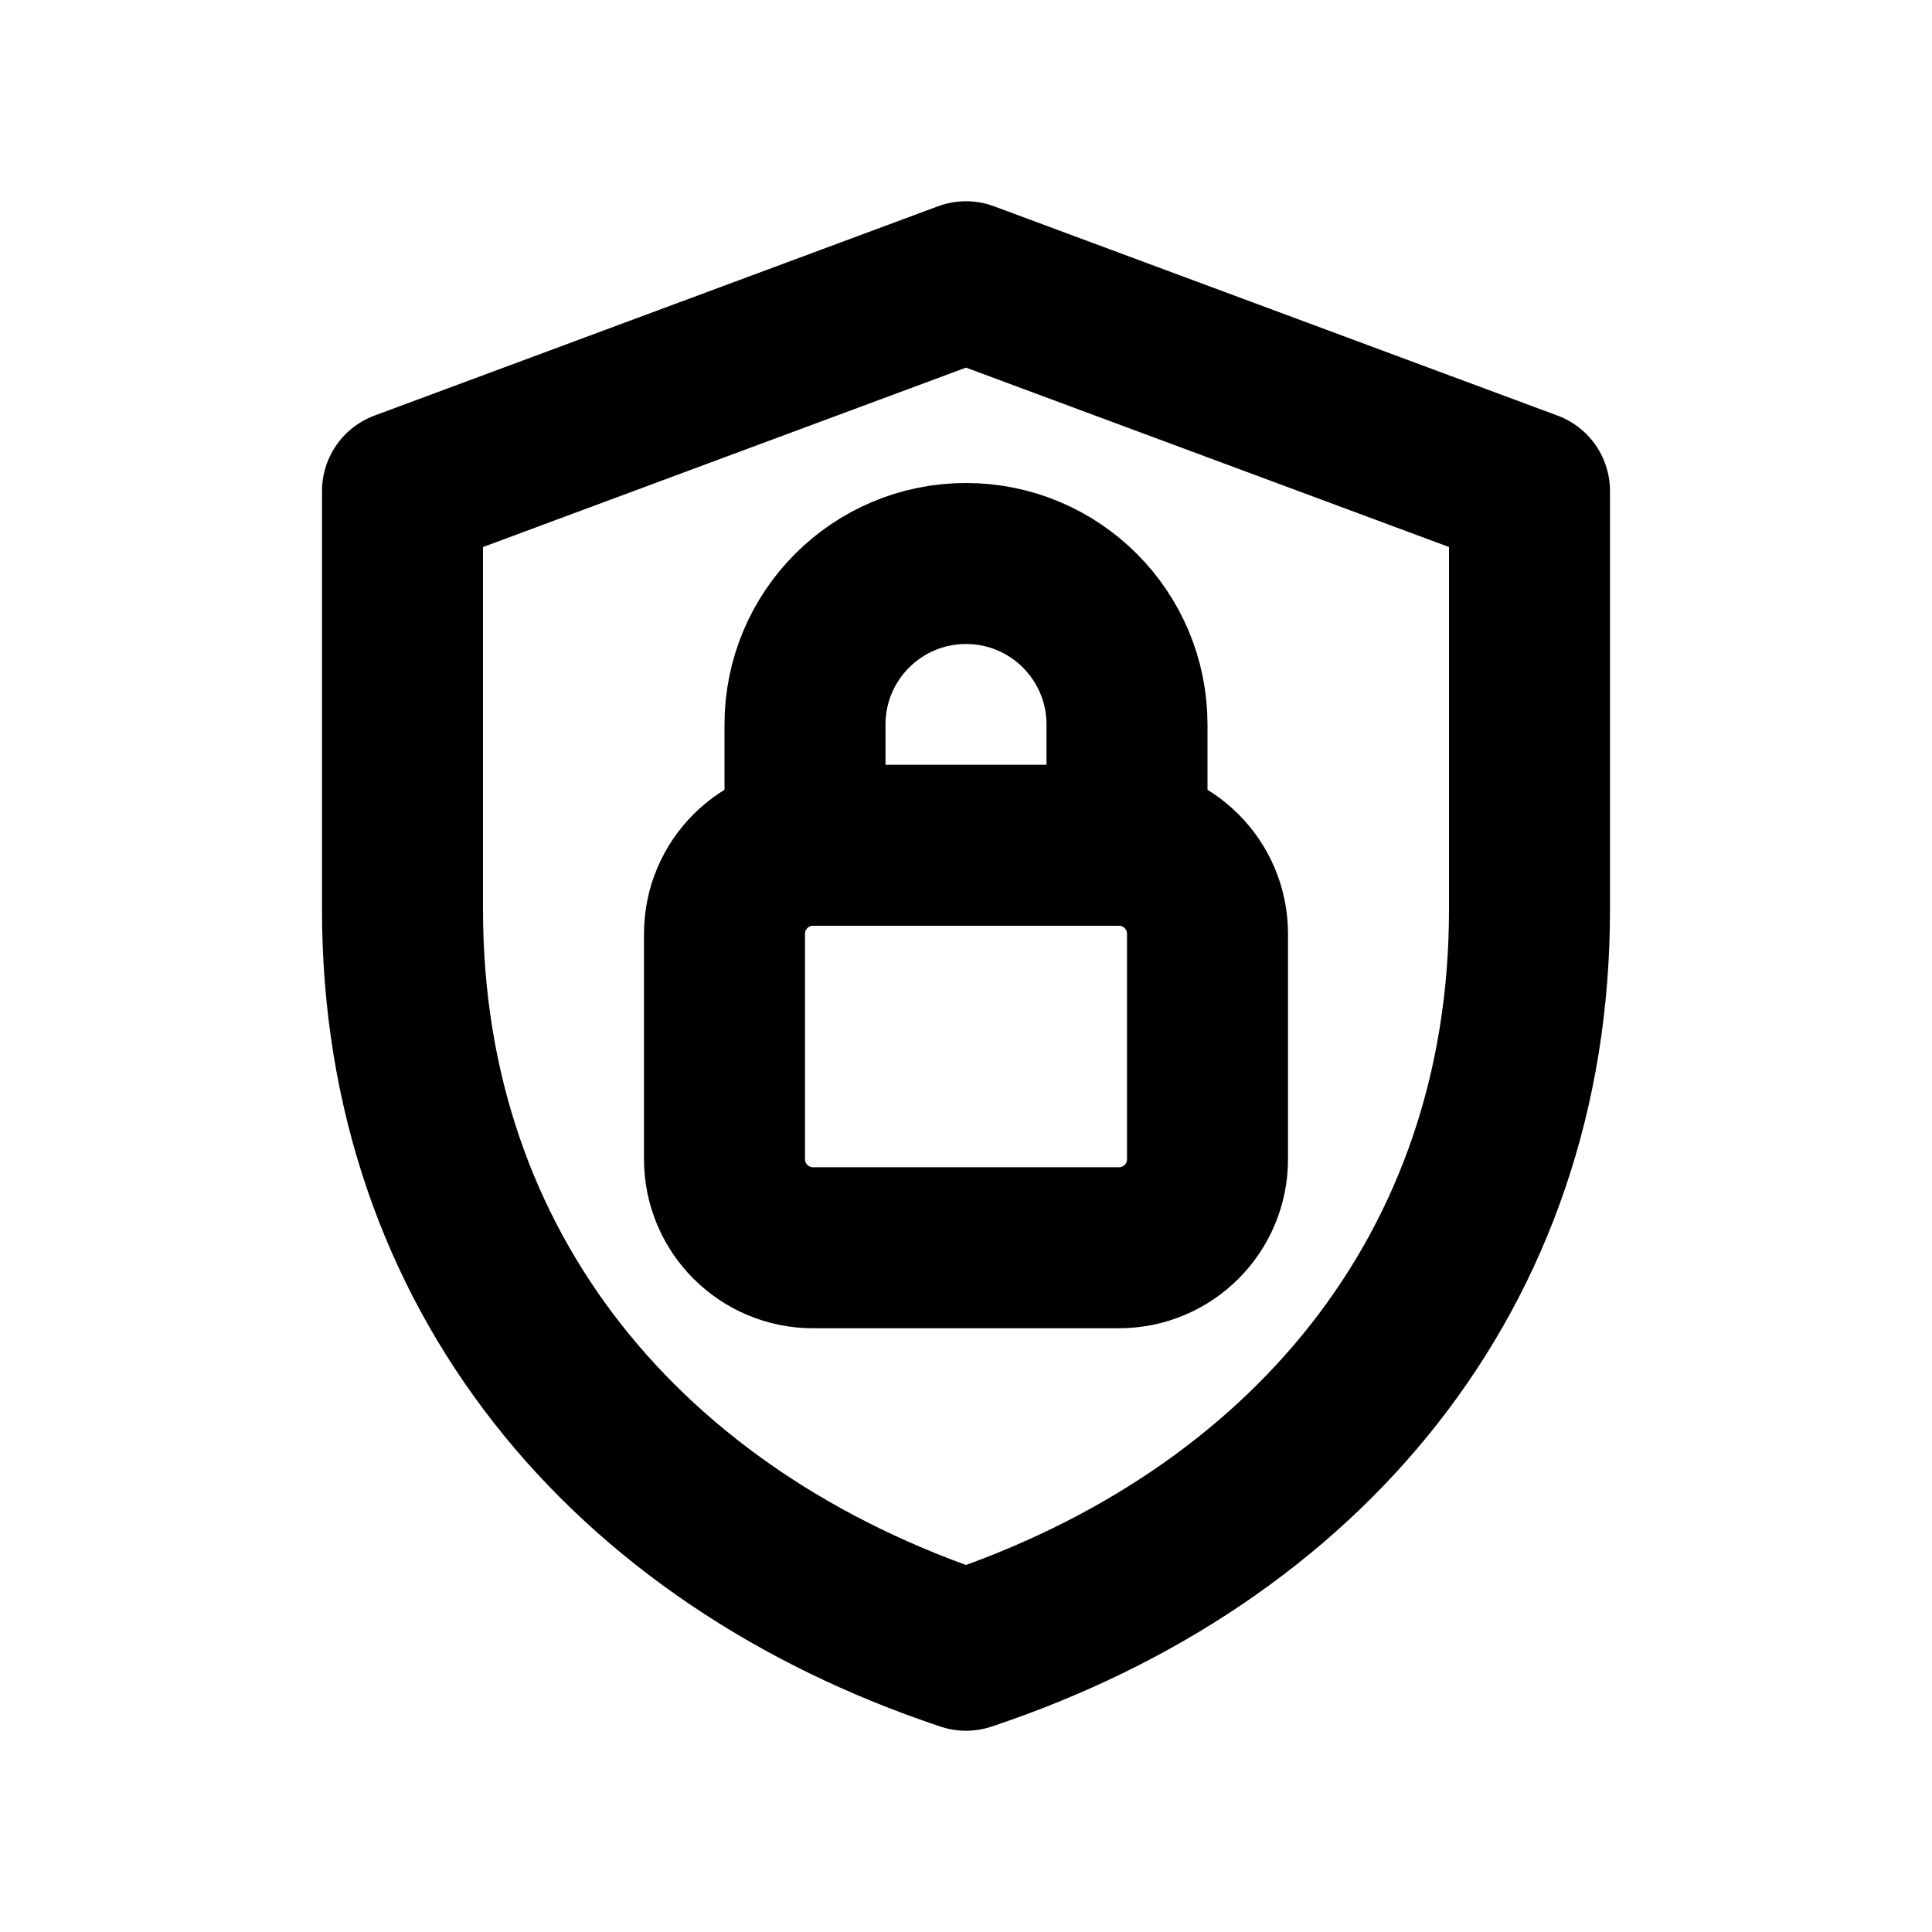
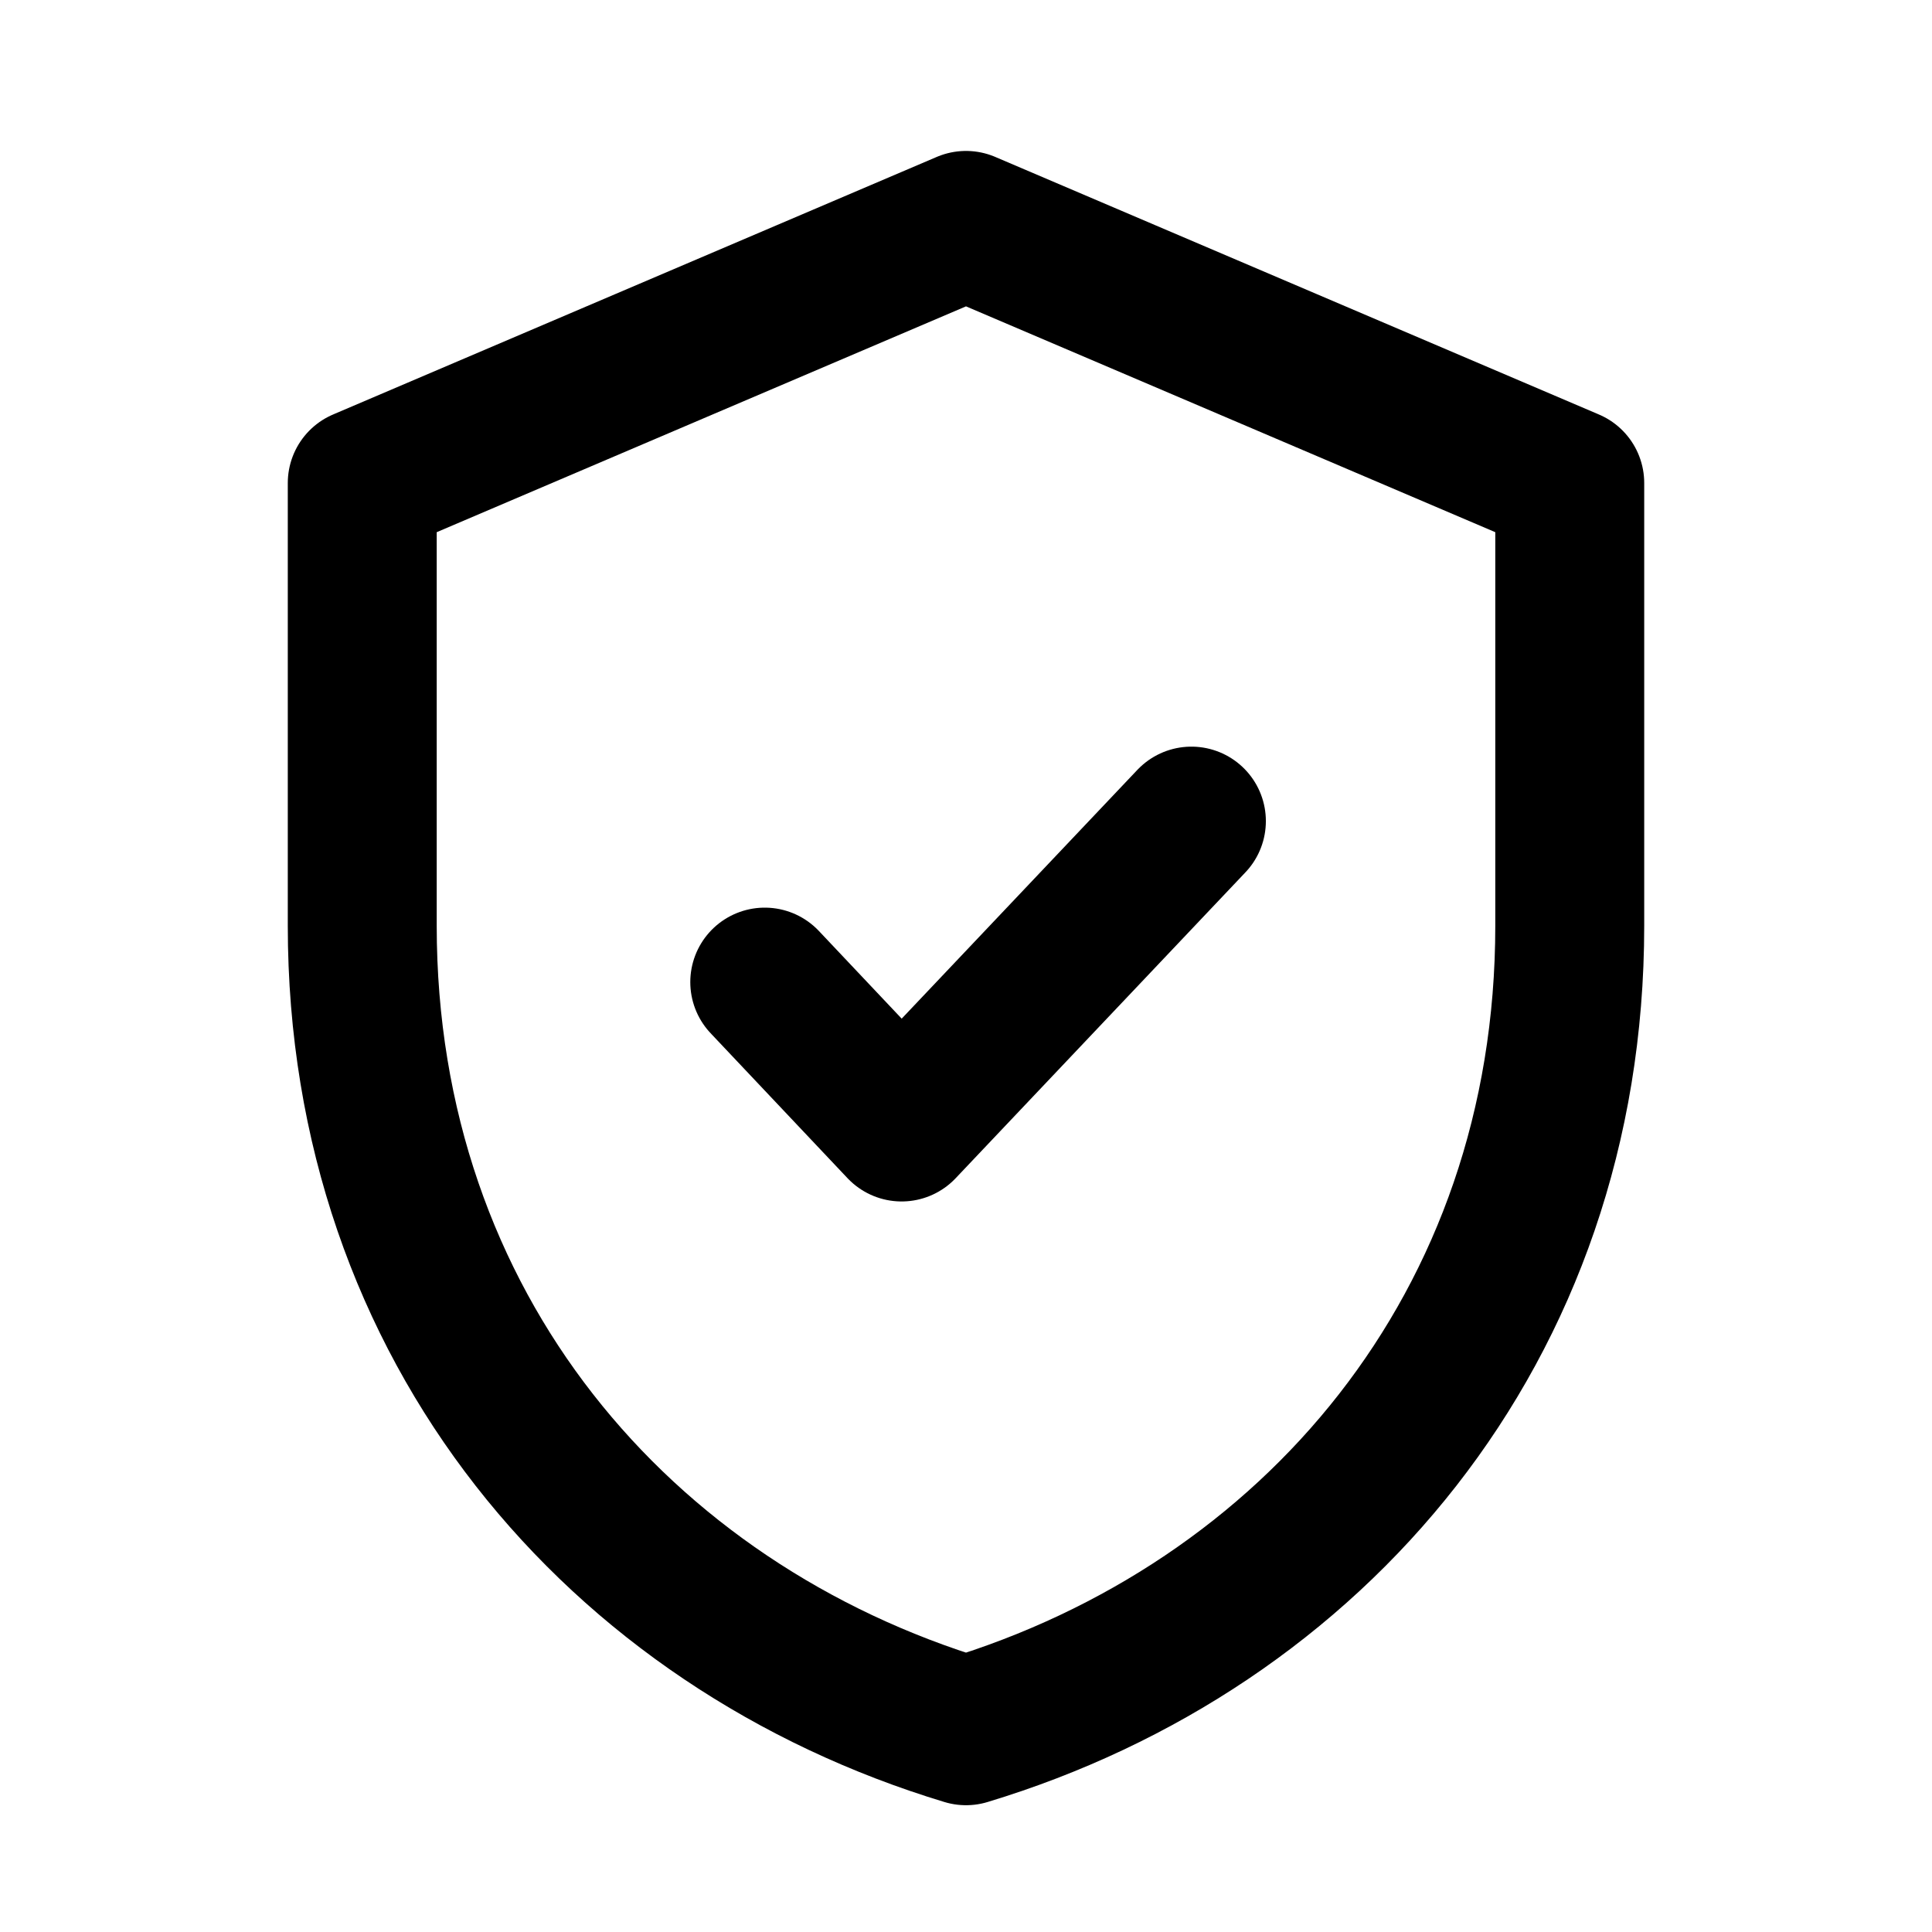
- <svg xmlns="http://www.w3.org/2000/svg" viewBox="0 0 24 24">
-   <path d="M12 3.5l7 2.6v5.2c0 4.5-2.8 7.8-7 9.2-4.2-1.4-7-4.7-7-9.2V6.1z" fill="none" stroke="black" stroke-width="2" stroke-linecap="round" stroke-linejoin="round" />
-   <rect x="9" y="10.5" width="6" height="5" rx="1.1" fill="none" stroke="black" stroke-width="2" stroke-linecap="round" stroke-linejoin="round" />
-   <path d="M10 10.5V9a2 2 0 0 1 4 0v1.5" fill="none" stroke="black" stroke-width="2" stroke-linecap="round" stroke-linejoin="round" />
+ <svg xmlns="http://www.w3.org/2000/svg" viewBox="0 0 24 24" fill="none" stroke="#000000" stroke-width="1.85" stroke-linecap="round" stroke-linejoin="round">
+   <path d="M12 2.8 4.5 6v5.5c0 5 3.2 8.7 7.5 10 4.3-1.3 7.5-5 7.5-10V6L12 2.8Z" />
+   <path d="M9.5 12.2 11.2 14l3.6-3.8" />
</svg>
